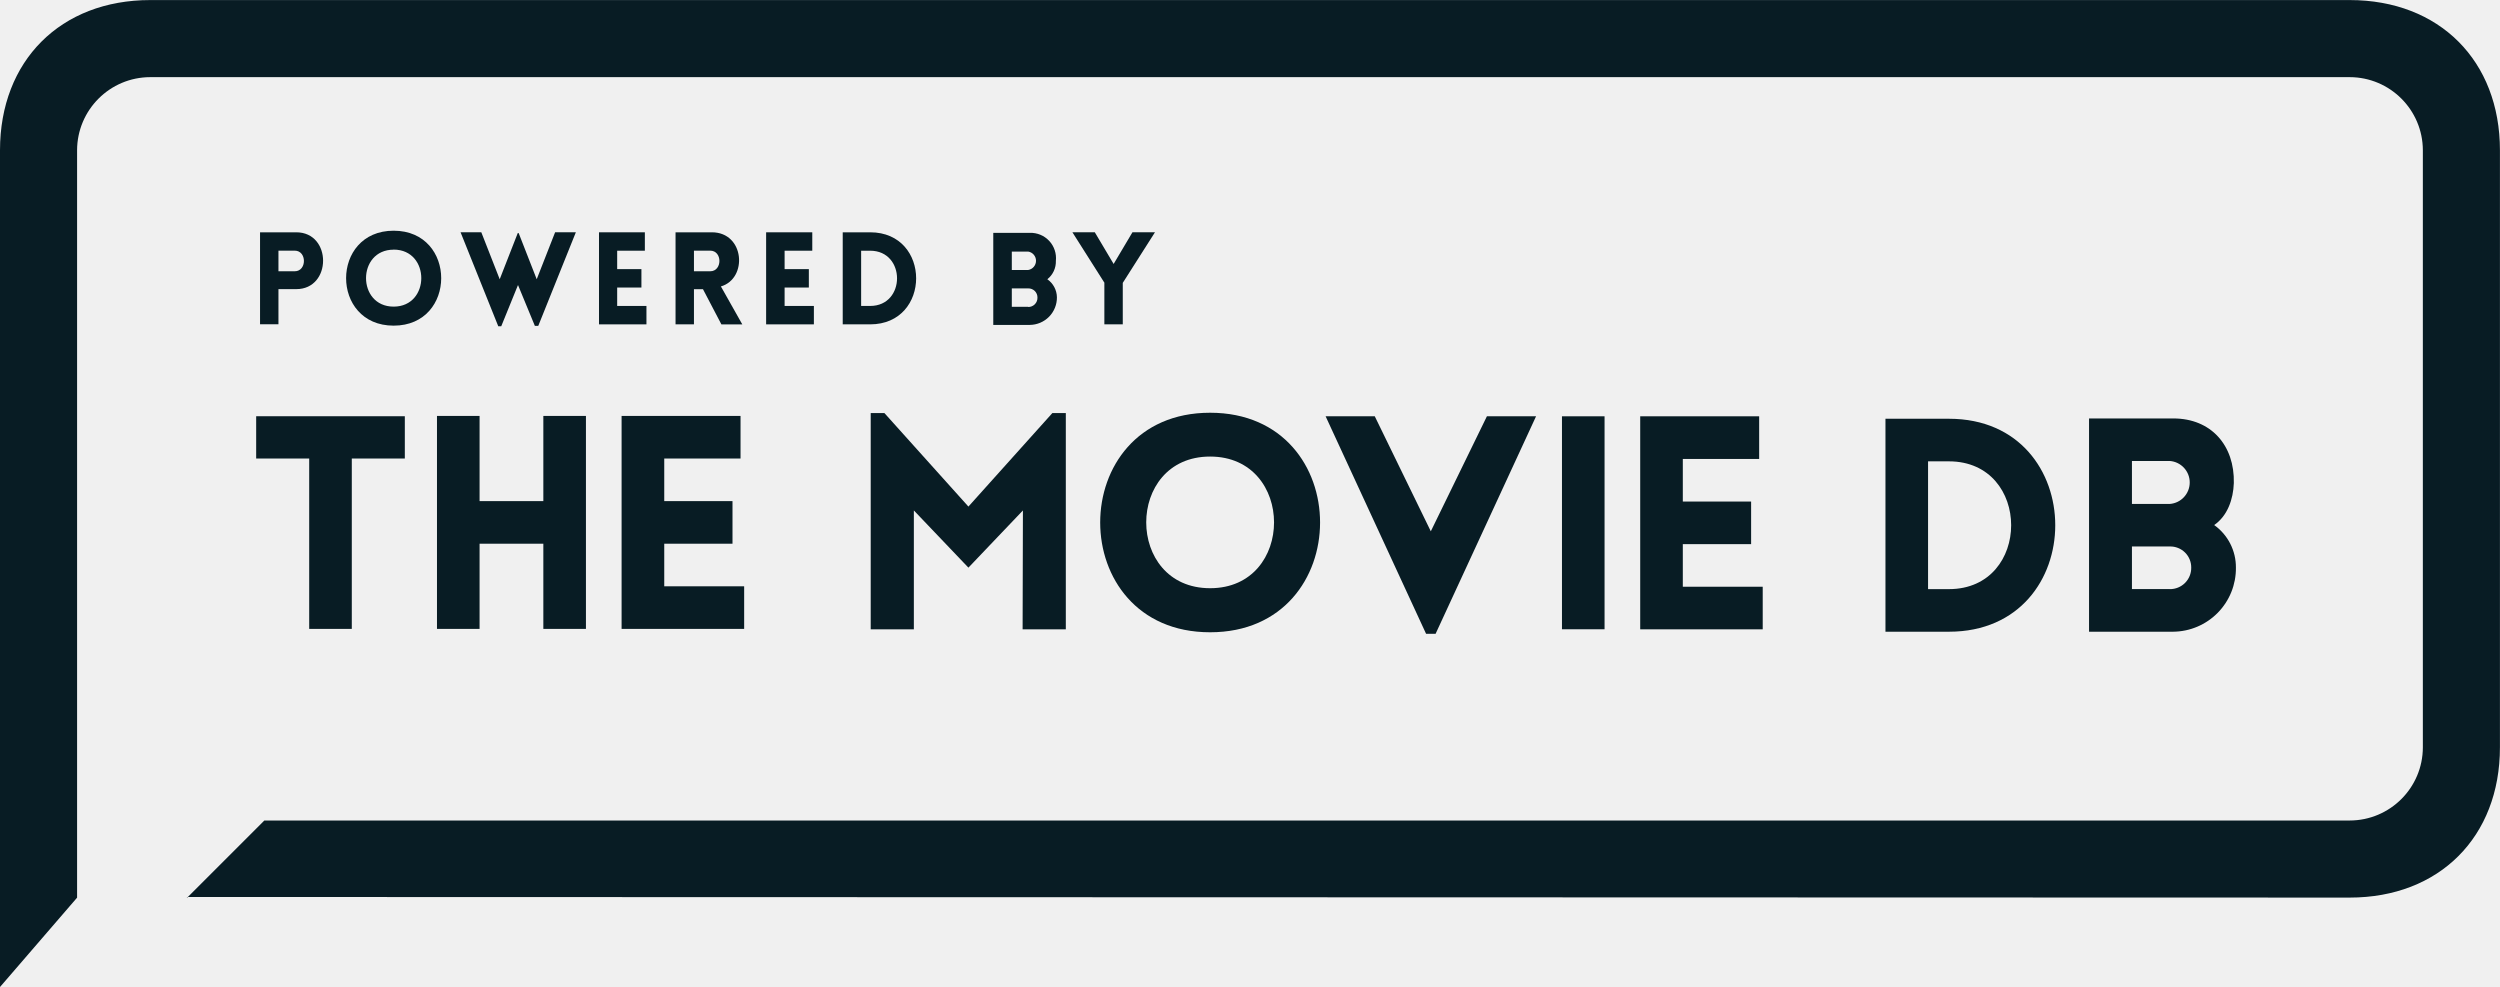
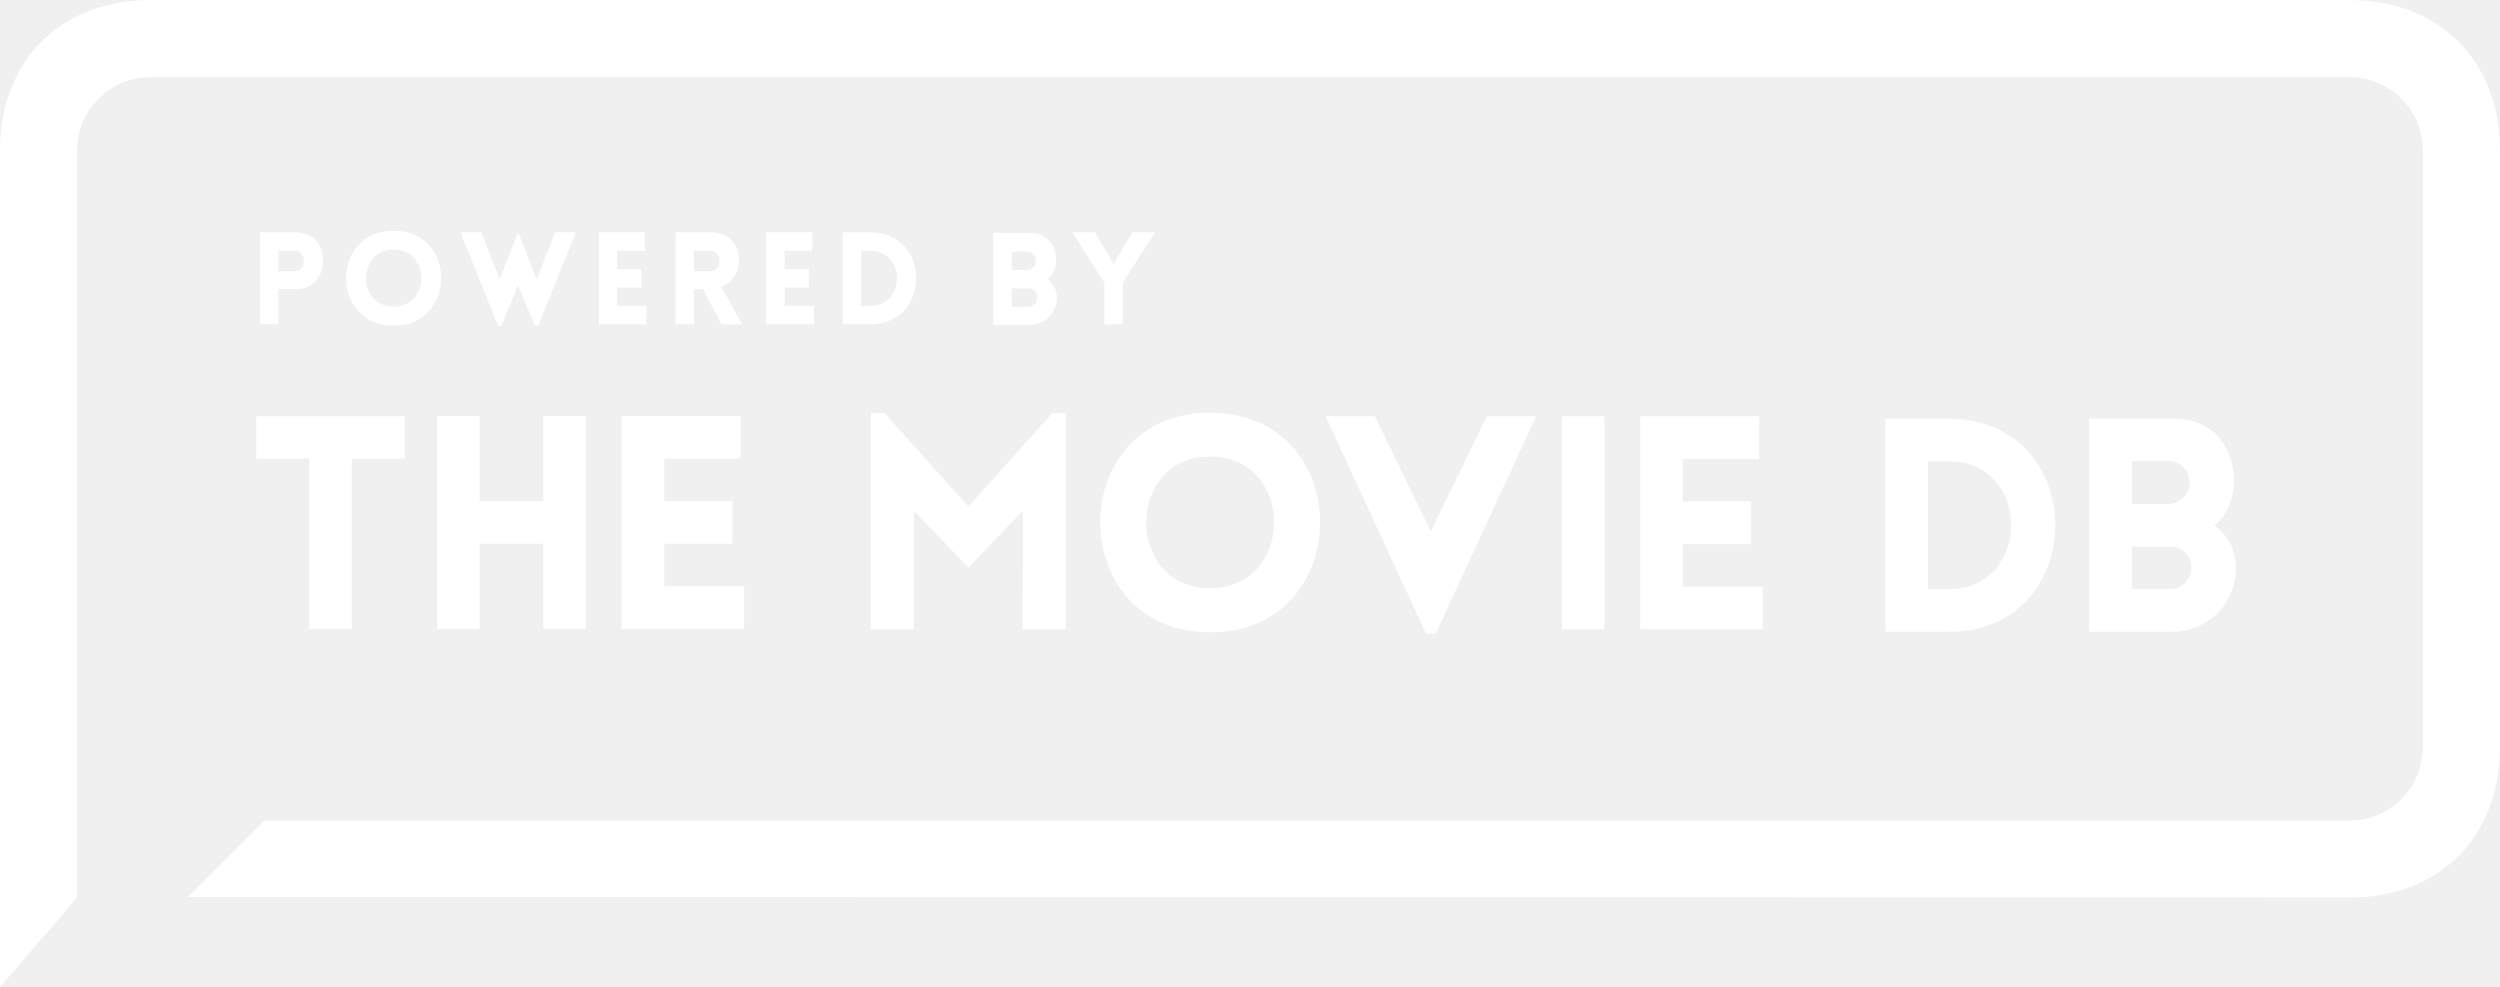
<svg xmlns="http://www.w3.org/2000/svg" id="Layer_1" data-name="Layer 1" viewBox="0 0 407.34 160.81">
  <defs>
-     <style>.cls-1{fill:#081c24;}</style>
+     <style>.cls-1{fill:#FFFFFF;}</style>
  </defs>
  <polygon class="cls-1" points="50.38 102.47 57.32 102.47 57.32 74.71 65.96 74.71 65.96 67.82 41.74 67.82 41.74 74.71 50.38 74.71 50.38 102.47" />
  <polygon class="cls-1" points="88.53 102.47 95.47 102.47 95.47 67.77 88.53 67.77 88.53 81.65 78.14 81.65 78.14 67.77 71.2 67.77 71.2 102.47 78.14 102.47 78.14 88.59 88.53 88.59 88.53 102.47" />
  <polygon class="cls-1" points="121.25 95.53 108.23 95.53 108.23 88.59 119.35 88.59 119.35 81.65 108.23 81.65 108.23 74.71 120.66 74.71 120.66 67.77 101.28 67.77 101.28 102.47 121.25 102.47 121.25 95.53" />
  <polygon class="cls-1" points="157.79 82.54 144.1 67.3 141.87 67.3 141.87 102.54 148.9 102.54 148.9 83.17 157.79 92.49 166.67 83.17 166.62 102.54 173.66 102.54 173.66 67.3 171.47 67.3 157.79 82.54" />
  <path class="cls-1" d="M3309.1,1841.93c-23.88,0-23.88,35.77,0,35.77S3333,1841.93,3309.1,1841.93Zm0,28.59c-13.88,0-13.88-21.45,0-21.45S3323,1870.52,3309.1,1870.52Z" transform="translate(-3111.93 -1774.68)" />
  <rect class="cls-1" x="254.5" y="67.83" width="6.94" height="34.7" />
  <polygon class="cls-1" points="274.19 95.6 274.19 88.66 285.32 88.66 285.32 81.72 274.19 81.72 274.19 74.78 286.63 74.78 286.63 67.83 267.25 67.83 267.25 102.54 287.21 102.54 287.21 95.6 274.19 95.6" />
  <path class="cls-1" d="M3429.48,1842.91h-10.34v34.7h10.34C3452.58,1877.61,3452.58,1842.91,3429.48,1842.91Zm0,27.76h-3.4v-20.82h3.4C3443,1849.85,3443,1870.67,3429.48,1870.67Z" transform="translate(-3111.93 -1774.68)" />
  <path class="cls-1" d="M3472.7,1860.23c2.18-1.5,3.11-4.22,3.2-6.84,0.15-6.12-3.69-10.53-9.85-10.53h-13.74v34.75H3466a10.32,10.32,0,0,0,10.24-10.44A8.43,8.43,0,0,0,3472.7,1860.23Zm-13.4-10.44h6.17a3.51,3.51,0,0,1,0,7h-6.17v-7Zm6.17,20.87h-6.17v-6.94h6.17a3.41,3.41,0,0,1,3.49,3.45A3.45,3.45,0,0,1,3465.47,1870.67Z" transform="translate(-3111.93 -1774.68)" />
  <polygon class="cls-1" points="233.13 86.57 224 67.83 215.99 67.83 232.36 103.27 233.91 103.27 250.28 67.83 242.27 67.83 233.13 86.57" />
  <path class="cls-1" d="M3494.78,1920.93c14.6,0,24.48-9.88,24.48-24.48v-97.28c0-14.6-9.88-24.48-24.48-24.48H3136.41c-14.6,0-24.48,9.88-24.48,24.48V1935.5l12.56-14.56h0V1799.17a11.94,11.94,0,0,1,11.92-11.92h358.37a11.94,11.94,0,0,1,11.92,11.92v97.28a11.94,11.94,0,0,1-11.92,11.92H3155l-12.56,12.56-0.08-.1Z" transform="translate(-3111.93 -1774.68)" />
  <path class="cls-1" d="M3154.3,1827.53v-15h5.9c5.84,0,5.82,9.26,0,9.26h-2.9v5.73h-3Zm5.65-8.65c2,0,2-3.36,0-3.36h-2.65v3.36h2.65Z" transform="translate(-3111.93 -1774.68)" />
  <path class="cls-1" d="M3176.07,1812.27c10.33,0,10.33,15.47,0,15.47S3165.74,1812.27,3176.07,1812.27Zm0,3.09c-6,0-6,9.28,0,9.28S3182.08,1815.35,3176.07,1815.35Z" transform="translate(-3111.93 -1774.68)" />
  <path class="cls-1" d="M3193.12,1827.85l-6.15-15.33h3.38l3,7.66,2.94-7.52h0.15l2.94,7.52,3-7.66h3.38l-6.13,15.26h-0.55l-2.75-6.66-2.73,6.72h-0.52Z" transform="translate(-3111.93 -1774.68)" />
  <path class="cls-1" d="M3209.53,1827.53v-15H3217v3h-4.51v3h3.95v3h-3.95v3h4.77v3h-7.77Z" transform="translate(-3111.93 -1774.68)" />
  <path class="cls-1" d="M3229.47,1827.53l-3-5.73H3225v5.73h-3v-15h5.92c5.35,0,5.88,7.54,1.47,8.82l3.49,6.19h-3.4Zm-4.47-8.65h2.65c2,0,2-3.36,0-3.36H3225v3.36Z" transform="translate(-3111.93 -1774.68)" />
  <path class="cls-1" d="M3236.76,1827.53v-15h7.52v3h-4.51v3h3.95v3h-3.95v3h4.77v3h-7.77Z" transform="translate(-3111.93 -1774.68)" />
  <path class="cls-1" d="M3253.71,1827.53h-4.47v-15h4.47C3263.7,1812.52,3263.7,1827.53,3253.71,1827.53Zm-1.47-12v9h1.47c5.84,0,5.84-9,0-9h-1.47Z" transform="translate(-3111.93 -1774.68)" />
  <path class="cls-1" d="M3291.89,1820.77l-5.23-8.25h3.65l3.07,5.17,3.07-5.17h3.67l-5.25,8.25v6.76h-3v-6.76Z" transform="translate(-3111.93 -1774.68)" />
  <path class="cls-1" d="M3282.58,1820.18a3.68,3.68,0,0,0,1.39-3,4.13,4.13,0,0,0-4.26-4.56h-5.94v15h5.94a4.46,4.46,0,0,0,4.43-4.51A3.65,3.65,0,0,0,3282.58,1820.18Zm-5.79-4.51h2.67a1.52,1.52,0,0,1,0,3h-2.67v-3Zm2.67,9h-2.67v-3h2.67a1.47,1.47,0,0,1,1.51,1.49A1.49,1.49,0,0,1,3279.45,1824.7Z" transform="translate(-3111.93 -1774.68)" />
</svg>
